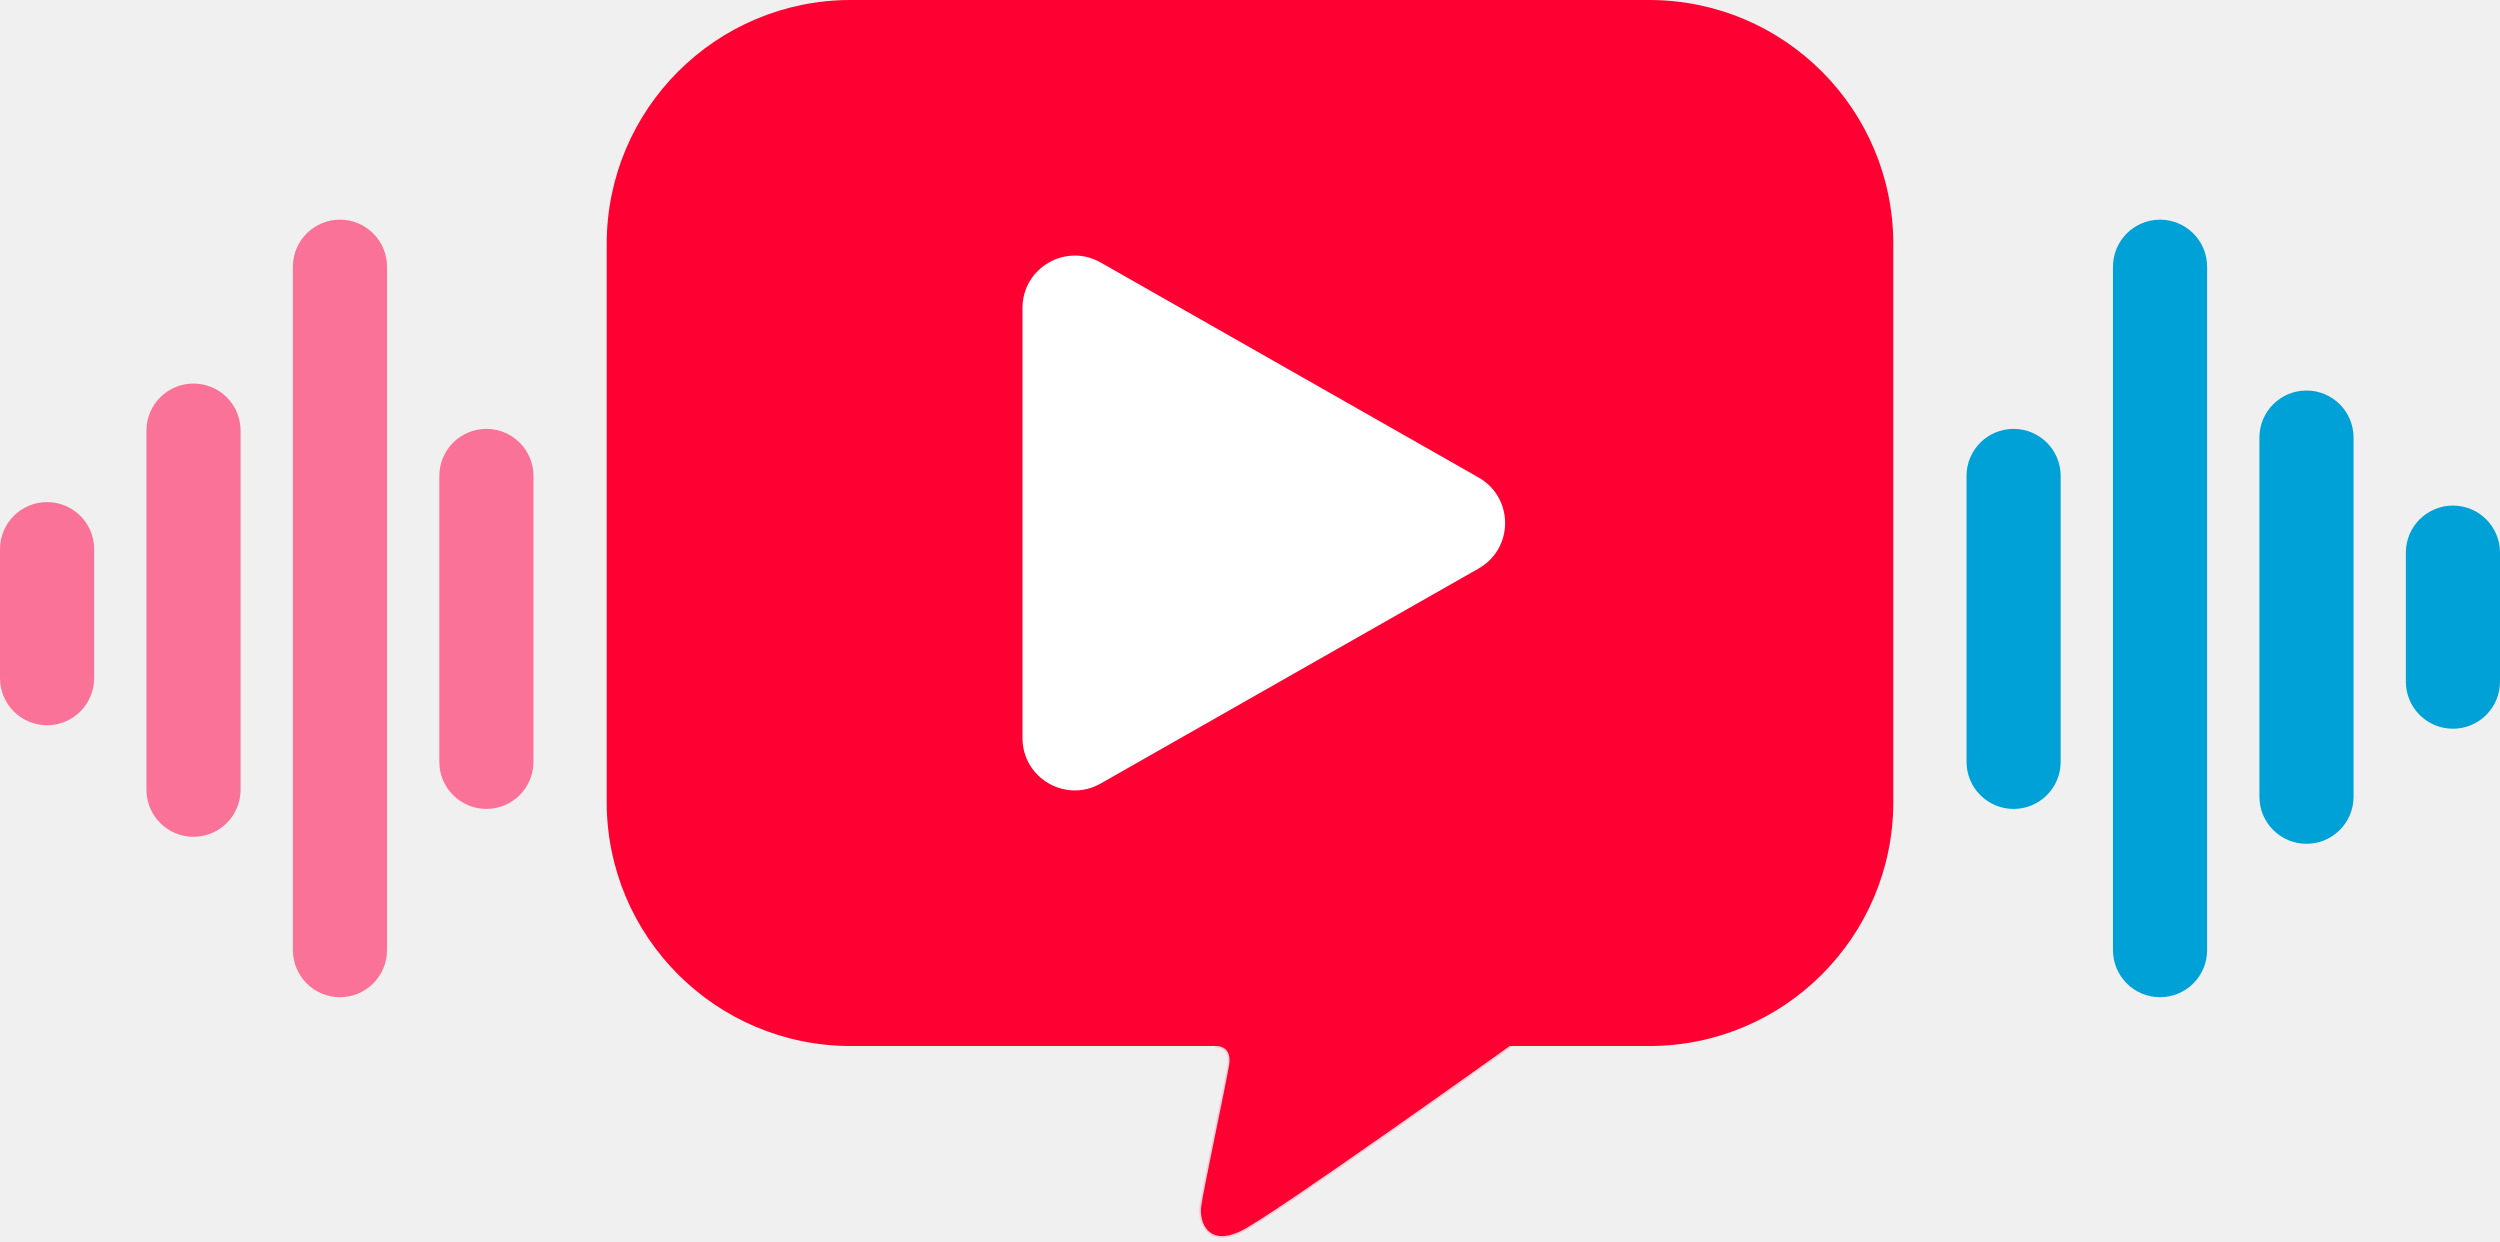
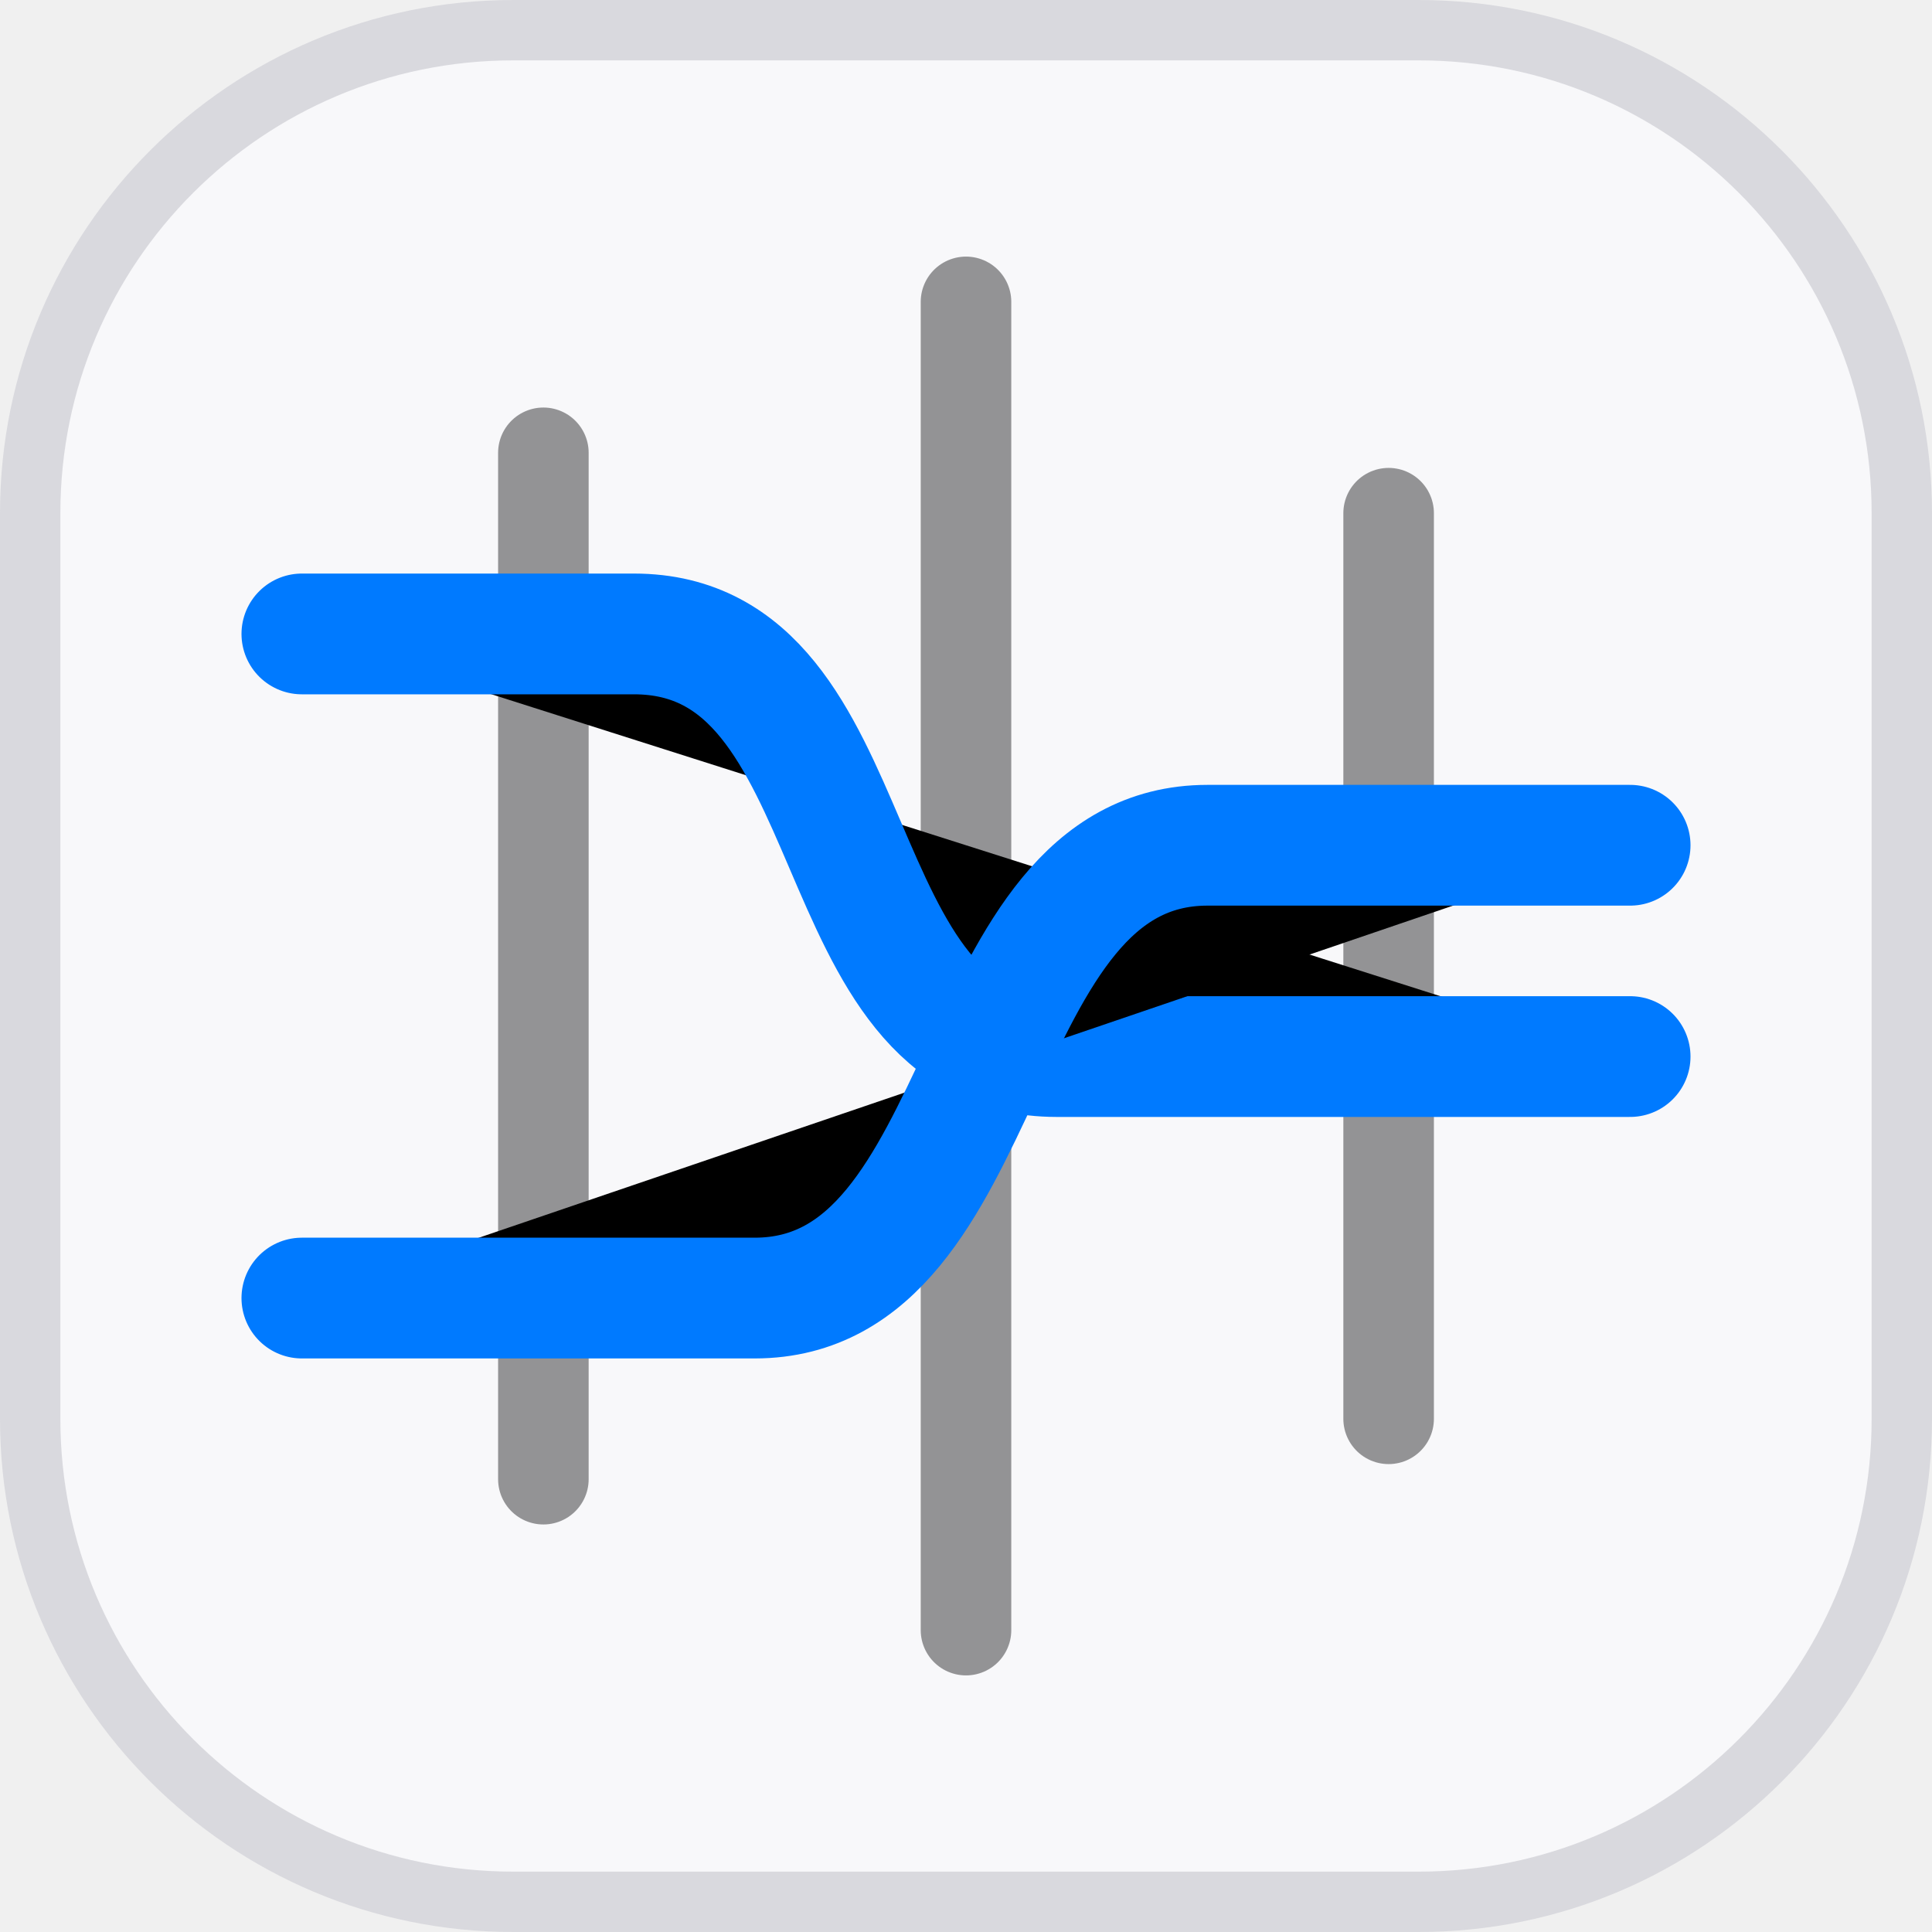
- <svg xmlns="http://www.w3.org/2000/svg" width="717" height="356" viewBox="0 0 717 356" fill="none" role="img" aria-label="YouDub icon">
-   <rect x="174" width="369" height="300" rx="70" fill="#FF0033" />
-   <path d="M424.082 136.962C434.193 142.714 434.193 157.286 424.082 163.038L315.667 224.715C305.668 230.404 293.25 223.182 293.25 211.678V88.322C293.25 76.818 305.668 69.596 315.667 75.285L424.082 136.962Z" fill="white" />
-   <path d="M348.5 300C348.5 300 348.73 299.977 349.081 300H433C433 300 365.25 348.453 356 353C346.482 357.679 343.904 350.5 344.5 346C345.096 341.5 351.5 311.5 352.5 305.5C353.286 300.786 350.367 300.084 349.081 300H348.5Z" fill="#FF0033" />
-   <path d="M348.5 300C348.5 300 353.5 299.5 352.5 305.5C351.5 311.5 345.096 341.5 344.5 346C343.904 350.5 346.482 357.679 356 353C365.25 348.453 433 300 433 300H348.5Z" stroke="#FF0033" stroke-opacity="0.133" />
-   <rect y="144" width="27" height="64" rx="13.5" fill="#FB7299" />
-   <rect x="690" y="145" width="27" height="64" rx="13.5" fill="#00A1D6" />
-   <rect x="126" y="123" width="27" height="109" rx="13.5" fill="#FB7299" />
-   <rect x="564" y="123" width="27" height="109" rx="13.5" fill="#00A1D6" />
-   <rect x="84" y="63" width="27" height="223" rx="13.5" fill="#FB7299" />
-   <rect x="606" y="63" width="27" height="223" rx="13.5" fill="#00A1D6" />
-   <rect x="42" y="110" width="27" height="130" rx="13.5" fill="#FB7299" />
-   <rect x="648" y="112" width="27" height="130" rx="13.5" fill="#00A1D6" />
+ <svg xmlns="http://www.w3.org/2000/svg" viewBox="0 0 64 64" role="img" aria-label="Dubloom icon">
+   <rect x="1" y="1" width="62" height="62" rx="16" fill="#F8F8FA" stroke="#D9D9DE" stroke-width="2" />
+   <path d="M18 15v34M32 10v44M46 17v30" stroke="#1D1D1F" stroke-width="3" stroke-linecap="round" opacity=".46" />
+   <path d="M10 21h11c8 0 6 14 14 14h19" stroke="#007AFF" stroke-width="4" stroke-linecap="round" stroke-linejoin="round" />
+   <path d="M10 43h15c8 0 7-15 15-15h14" stroke="#007AFF" stroke-width="4" stroke-linecap="round" stroke-linejoin="round" />
</svg>
